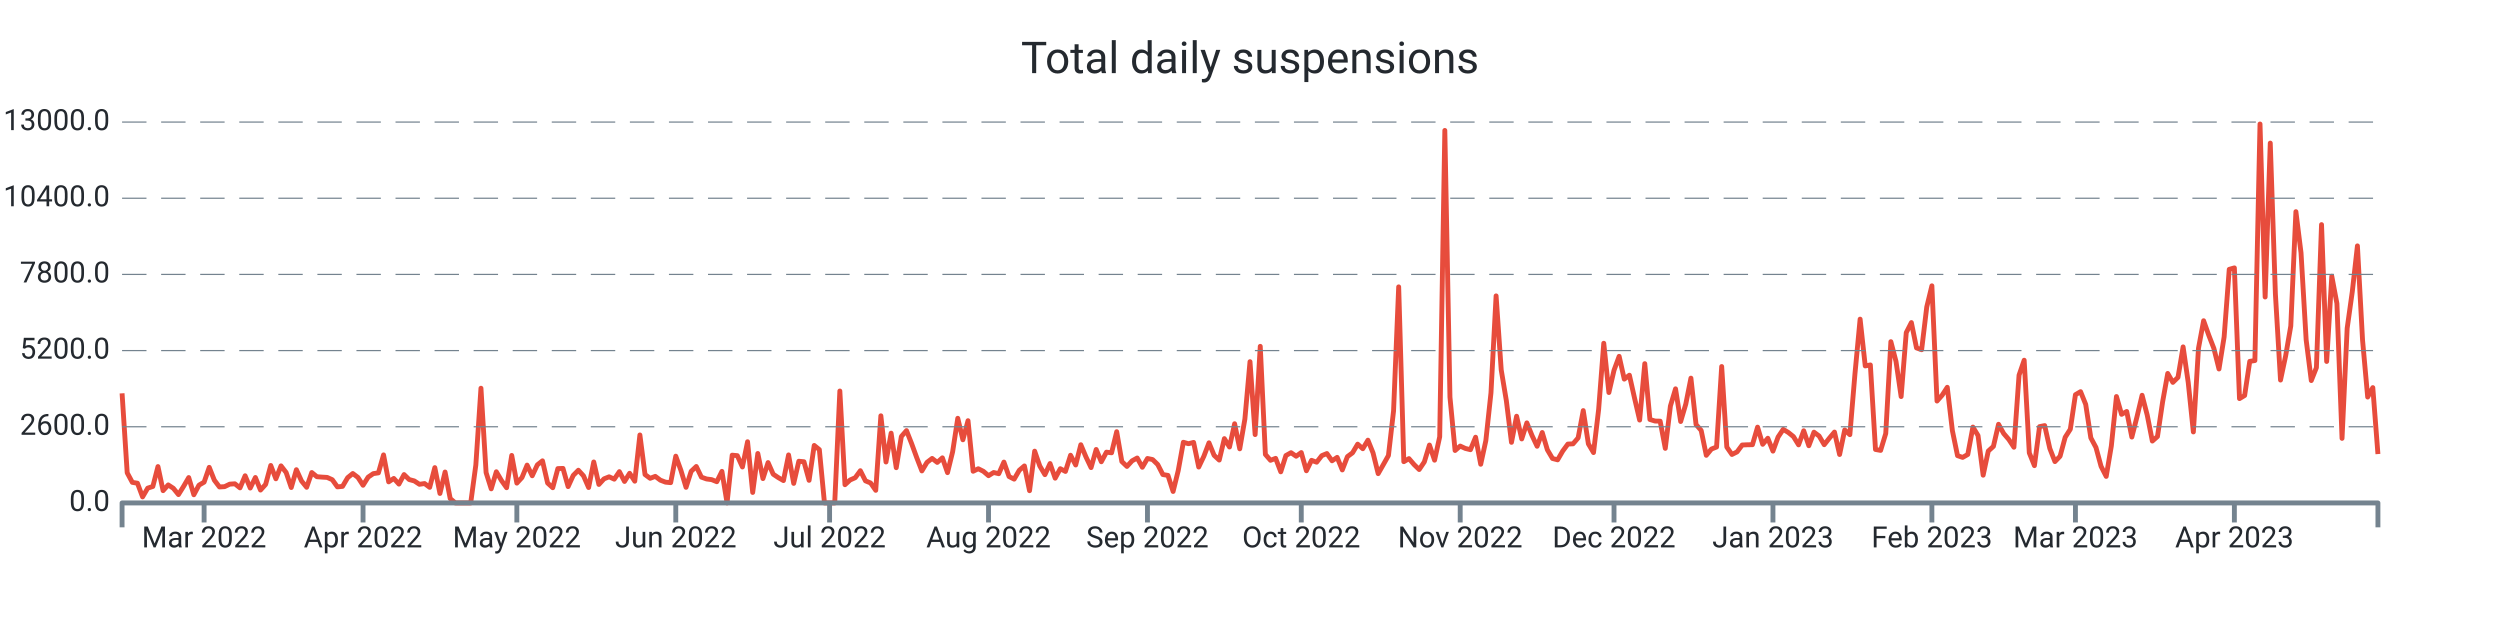
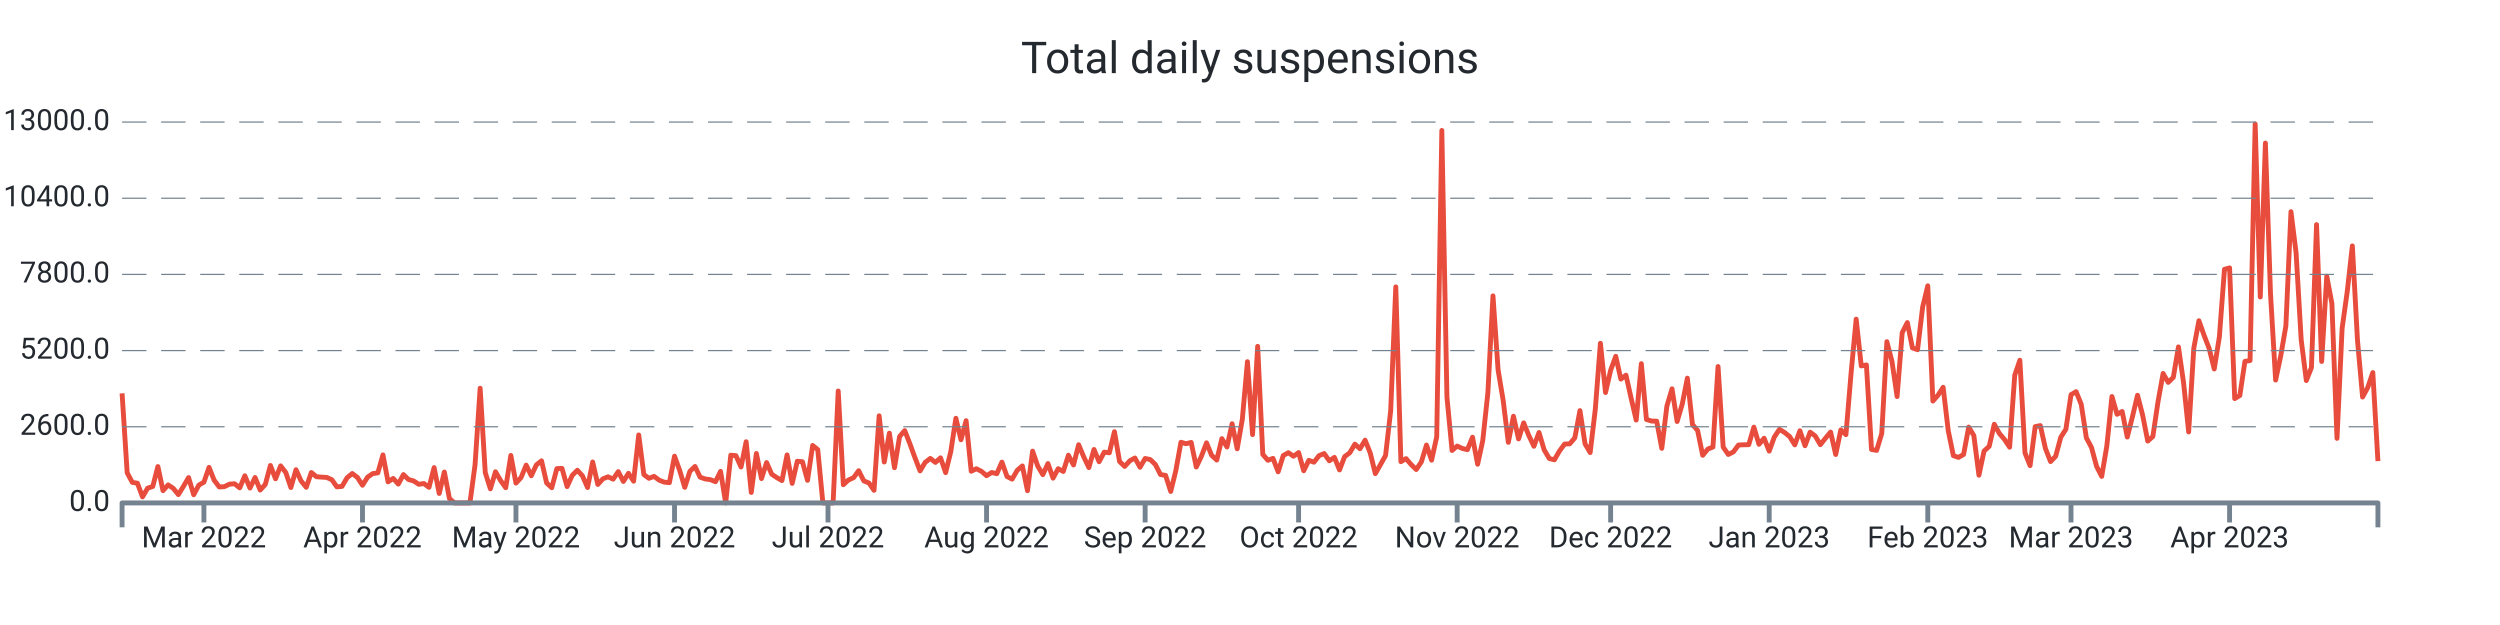
<svg xmlns="http://www.w3.org/2000/svg" width="1024.0" height="256.0" viewBox="0 0 1024.0 256.0" preserveAspectRatio="xMidYMid meet">
-   <path stroke="#e74c3c" stroke-linejoin="round" d="M 50.0 161.108 L 50 161.108L 52.1 193.664L 54.2 197.576L 56.3 197.924L 58.4 203.528L 60.5 199.94L 62.6 199.268L 64.7 191.108L 66.8 200.972L 68.9 198.62L 71 200L 73.1 202.58L 75.2 199.208L 77.3 195.608L 79.4 202.652L 81.5 198.716L 83.6 197.492L 85.7 191.42L 87.8 196.688L 89.9 199.46L 92 199.328L 94.1 198.308L 96.2 198.164L 98.3 199.832L 100.4 194.876L 102.5 199.904L 104.6 195.584L 106.7 200.732L 108.8 198.416L 110.9 190.652L 113 196.112L 115.1 190.82L 117.2 193.532L 119.3 199.688L 121.4 192.392L 123.5 197L 125.6 199.592L 127.7 193.544L 129.8 195.26L 131.9 195.428L 134 195.548L 136.1 196.484L 138.2 199.424L 140.3 199.22L 142.4 195.656L 144.5 193.952L 146.6 195.536L 148.7 198.764L 150.8 195.428L 152.9 194L 155 193.688L 157.1 186.32L 159.2 197.372L 161.3 195.968L 163.4 198.284L 165.5 194.384L 167.6 196.424L 169.7 196.988L 171.8 198.368L 173.9 198.056L 176 199.616L 178.1 191.54L 180.2 202.124L 182.3 193.34L 184.4 204.2L 186.5 206L 188.6 206L 190.7 206L 192.8 206L 194.9 190.472L 197 159.02L 199.1 193.568L 201.2 200.228L 203.3 193.232L 205.4 196.82L 207.5 199.772L 209.6 186.548L 211.7 197.888L 213.8 195.596L 215.9 190.508L 218 194.876L 220.1 190.4L 222.2 188.756L 224.3 197.852L 226.4 199.772L 228.5 191.936L 230.6 191.864L 232.7 199.316L 234.8 194.72L 236.9 192.608L 239 194.9L 241.1 199.7L 243.2 189.224L 245.3 198.428L 247.4 196.136L 249.5 195.296L 251.6 196.268L 253.7 193.184L 255.8 197.204L 257.9 193.856L 260 197.096L 262.1 178.16L 264.2 194.372L 266.3 195.92L 268.4 195.116L 270.5 196.688L 272.6 197.492L 274.7 197.696L 276.8 186.848L 278.9 192.644L 281 199.616L 283.1 193.052L 285.2 191.072L 287.3 195.44L 289.4 196.184L 291.5 196.46L 293.6 197.312L 295.7 193.076L 297.8 206L 299.9 186.44L 302 186.632L 304.1 191.276L 306.2 180.932L 308.3 201.704L 310.4 185.744L 312.5 196.028L 314.6 189.464L 316.7 194.228L 318.8 195.632L 320.9 196.844L 323 186.332L 325.1 197.996L 327.2 188.924L 329.3 189.128L 331.4 196.748L 333.5 182.456L 335.6 184.16L 337.7 206L 339.8 206L 341.9 206L 344 160.16L 346.1 198.536L 348.2 196.604L 350.3 195.668L 352.4 192.8L 354.5 196.964L 356.6 197.828L 358.7 200.84L 360.8 170.312L 362.9 189.236L 365 177.428L 367.1 191.564L 369.2 178.784L 371.3 176.372L 373.4 181.7L 375.5 187.472L 377.6 192.884L 379.7 189.38L 381.8 187.772L 383.9 189.404L 386 187.532L 388.1 193.592L 390.2 185.036L 392.3 171.332L 394.4 180.14L 396.5 172.316L 398.6 193.028L 400.7 191.996L 402.8 193.052L 404.9 194.84L 407 193.532L 409.1 194.024L 411.2 189.272L 413.3 195.188L 415.4 196.256L 417.5 192.62L 419.6 190.844L 421.7 200.984L 423.8 184.796L 425.9 190.88L 428 194.42L 430.1 189.86L 432.2 195.86L 434.3 191.984L 436.4 193.1L 438.5 186.464L 440.6 190.46L 442.7 182.156L 444.8 187.136L 446.9 191.528L 449 184.1L 451.1 189.14L 453.2 185.204L 455.3 185.468L 457.4 176.816L 459.5 189.044L 461.6 191.048L 463.7 188.756L 465.8 187.592L 467.9 191.396L 470 187.796L 472.1 188.228L 474.2 190.268L 476.3 194.372L 478.4 194.72L 480.5 201.308L 482.6 192.752L 484.7 181.148L 486.8 181.748L 488.9 181.208L 491 191.3L 493.1 186.884L 495.2 181.376L 497.3 186.5L 499.4 188.444L 501.5 179.66L 503.6 183.092L 505.7 173.564L 507.8 183.836L 509.9 171.668L 512 148.148L 514.1 178.004L 516.2 141.86L 518.3 186.128L 520.4 188.54L 522.5 187.748L 524.6 193.256L 526.7 186.596L 528.8 185.42L 530.9 186.872L 533 185.372L 535.1 192.824L 537.2 188.552L 539.3 189.32L 541.4 186.632L 543.5 185.768L 545.6 188.744L 547.7 187.34L 549.8 192.488L 551.9 187.028L 554 185.468L 556.1 181.928L 558.2 183.8L 560.3 180.296L 562.4 185.516L 564.5 194L 566.6 190.328L 568.7 186.584L 570.8 168.32L 572.9 117.5L 575 189.104L 577.1 187.844L 579.2 190.28L 581.3 192.32L 583.4 189.2L 585.5 182.288L 587.6 188.492L 589.7 178.916L 591.8 53.432L 593.9 162.656L 596 184.52L 598.1 182.708L 600.2 183.68L 602.3 184.196L 604.4 179.084L 606.5 190.16L 608.6 180.476L 610.7 160.916L 612.8 121.196L 614.9 151.508L 617 164.132L 619.1 181.184L 621.2 170.492L 623.3 179.792L 625.4 173.204L 627.5 178.352L 629.6 182.792L 631.7 177.152L 633.8 184.232L 635.9 187.796L 638 188.348L 640.1 184.736L 642.2 181.892L 644.3 181.796L 646.4 179.36L 648.5 168.176L 650.6 181.808L 652.7 185.372L 654.8 167.708L 656.9 140.6L 659 160.784L 661.1 151.664L 663.2 145.952L 665.3 155.288L 667.4 153.68L 669.5 163.04L 671.6 172.064L 673.7 148.952L 675.8 171.812L 677.9 172.46L 680 172.508L 682.1 183.644L 684.2 166.304L 686.3 159.26L 688.4 172.652L 690.5 165.5L 692.6 154.892L 694.7 173.888L 696.8 176.3L 698.9 186.5L 701 183.932L 703.1 183.104L 705.2 150.128L 707.3 183.116L 709.4 186.152L 711.5 185.096L 713.6 182.276L 715.7 182.18L 717.8 182.144L 719.9 174.956L 722 181.988L 724.1 179.504L 726.2 184.784L 728.3 179L 730.4 175.868L 732.5 177.14L 734.6 178.832L 736.7 182.216L 738.8 176.444L 740.9 182.576L 743 177.02L 745.1 178.58L 747.2 182.144L 749.3 179.48L 751.4 176.972L 753.5 186.164L 755.6 176.096L 757.7 178.04L 759.8 152.996L 761.9 130.724L 764 149.888L 766.1 149.48L 768.2 184.1L 770.3 184.484L 772.4 177.56L 774.5 139.952L 776.6 148.028L 778.7 162.428L 780.8 136.244L 782.9 132.128L 785 142.508L 787.1 143.252L 789.2 125.732L 791.3 117.068L 793.4 164.264L 795.5 161.876L 797.6 158.636L 799.7 176.408L 801.8 186.632L 803.9 187.352L 806 186.152L 808.1 174.932L 810.2 178.388L 812.3 194.636L 814.4 184.748L 816.5 182.84L 818.6 173.78L 820.7 177.56L 822.8 179.996L 824.9 183.188L 827 153.68L 829.1 147.548L 831.2 185.504L 833.3 190.724L 835.4 174.752L 837.5 174.32L 839.6 183.692L 841.7 189.068L 843.8 186.884L 845.9 179.096L 848 175.808L 850.1 161.672L 852.2 160.424L 854.3 165.632L 856.4 179.336L 858.5 183.272L 860.6 191.024L 862.7 195.14L 864.8 182.684L 866.9 162.416L 869 169.712L 871.1 168.536L 873.2 179.024L 875.3 170.768L 877.4 161.9L 879.5 170.012L 881.6 180.656L 883.7 178.796L 885.8 164.648L 887.9 152.96L 890 156.62L 892.1 154.568L 894.2 142.088L 896.3 156.704L 898.4 176.924L 900.5 142.652L 902.6 131.372L 904.7 137.276L 906.8 142.7L 908.9 151.136L 911 138.02L 913.1 110.324L 915.2 109.724L 917.3 163.268L 919.4 161.996L 921.5 148.016L 923.6 147.68L 925.7 50.792L 927.8 121.652L 929.9 58.616L 932 120.38L 934.1 155.672L 936.2 145.76L 938.3 133.544L 940.4 86.696L 942.5 103.568L 944.6 139.208L 946.7 155.876L 948.8 150.584L 950.9 92L 953 148.052L 955.1 113.132L 957.2 124.316L 959.3 179.552L 961.4 134.456L 963.5 119.444L 965.6 100.712L 967.7 139.292L 969.8 162.632L 971.9 158.768L 974 185.984" stroke-width="2.0" fill="none" />
+   <path stroke="#e74c3c" stroke-linejoin="round" d="M 50.0 161.108 L 50 161.108L 52.095 193.664L 54.19 197.576L 56.286 197.924L 58.381 203.528L 60.476 199.94L 62.571 199.268L 64.667 191.108L 66.762 200.972L 68.857 198.62L 70.952 200L 73.048 202.58L 75.143 199.208L 77.238 195.608L 79.333 202.652L 81.429 198.716L 83.524 197.492L 85.619 191.42L 87.714 196.688L 89.81 199.46L 91.905 199.328L 94 198.308L 96.095 198.164L 98.19 199.832L 100.286 194.876L 102.381 199.904L 104.476 195.584L 106.571 200.732L 108.667 198.416L 110.762 190.652L 112.857 196.112L 114.952 190.82L 117.048 193.532L 119.143 199.688L 121.238 192.392L 123.333 197L 125.429 199.592L 127.524 193.544L 129.619 195.26L 131.714 195.428L 133.81 195.548L 135.905 196.484L 138 199.424L 140.095 199.22L 142.19 195.656L 144.286 193.952L 146.381 195.536L 148.476 198.764L 150.571 195.428L 152.667 194L 154.762 193.688L 156.857 186.32L 158.952 197.372L 161.048 195.968L 163.143 198.284L 165.238 194.384L 167.333 196.424L 169.429 196.988L 171.524 198.368L 173.619 198.056L 175.714 199.616L 177.81 191.54L 179.905 202.124L 182 193.34L 184.095 204.2L 186.19 206L 188.286 206L 190.381 206L 192.476 206L 194.571 190.472L 196.667 159.02L 198.762 193.568L 200.857 200.228L 202.952 193.232L 205.048 196.82L 207.143 199.772L 209.238 186.548L 211.333 197.888L 213.429 195.596L 215.524 190.508L 217.619 194.876L 219.714 190.4L 221.81 188.756L 223.905 197.852L 226 199.772L 228.095 191.936L 230.19 191.864L 232.286 199.316L 234.381 194.72L 236.476 192.608L 238.571 194.9L 240.667 199.7L 242.762 189.224L 244.857 198.428L 246.952 196.136L 249.048 195.296L 251.143 196.268L 253.238 193.184L 255.333 197.204L 257.429 193.856L 259.524 197.096L 261.619 178.16L 263.714 194.372L 265.81 195.92L 267.905 195.116L 270 196.688L 272.095 197.492L 274.19 197.696L 276.286 186.848L 278.381 192.644L 280.476 199.616L 282.571 193.052L 284.667 191.072L 286.762 195.44L 288.857 196.184L 290.952 196.46L 293.048 197.312L 295.143 193.076L 297.238 206L 299.333 186.44L 301.429 186.632L 303.524 191.276L 305.619 180.932L 307.714 201.704L 309.81 185.744L 311.905 196.028L 314 189.464L 316.095 194.228L 318.19 195.632L 320.286 196.844L 322.381 186.332L 324.476 197.996L 326.571 188.924L 328.667 189.128L 330.762 196.748L 332.857 182.456L 334.952 184.16L 337.048 206L 339.143 206L 341.238 206L 343.333 160.16L 345.429 198.536L 347.524 196.604L 349.619 195.668L 351.714 192.8L 353.81 196.964L 355.905 197.828L 358 200.84L 360.095 170.312L 362.19 189.236L 364.286 177.428L 366.381 191.564L 368.476 178.784L 370.571 176.372L 372.667 181.7L 374.762 187.472L 376.857 192.884L 378.952 189.38L 381.048 187.772L 383.143 189.404L 385.238 187.532L 387.333 193.592L 389.429 185.036L 391.524 171.332L 393.619 180.14L 395.714 172.316L 397.81 193.028L 399.905 191.996L 402 193.052L 404.095 194.84L 406.19 193.532L 408.286 194.024L 410.381 189.272L 412.476 195.188L 414.571 196.256L 416.667 192.62L 418.762 190.844L 420.857 200.984L 422.952 184.796L 425.048 190.88L 427.143 194.42L 429.238 189.86L 431.333 195.86L 433.429 191.984L 435.524 193.1L 437.619 186.464L 439.714 190.46L 441.81 182.156L 443.905 187.136L 446 191.528L 448.095 184.1L 450.19 189.14L 452.286 185.204L 454.381 185.468L 456.476 176.816L 458.571 189.044L 460.667 191.048L 462.762 188.756L 464.857 187.592L 466.952 191.396L 469.048 187.796L 471.143 188.228L 473.238 190.268L 475.333 194.372L 477.429 194.72L 479.524 201.308L 481.619 192.752L 483.714 181.148L 485.81 181.748L 487.905 181.208L 490 191.3L 492.095 186.884L 494.19 181.376L 496.286 186.5L 498.381 188.444L 500.476 179.66L 502.571 183.092L 504.667 173.564L 506.762 183.836L 508.857 171.668L 510.952 148.148L 513.048 178.004L 515.143 141.86L 517.238 186.128L 519.333 188.54L 521.429 187.748L 523.524 193.256L 525.619 186.596L 527.714 185.42L 529.81 186.872L 531.905 185.372L 534 192.824L 536.095 188.552L 538.19 189.32L 540.286 186.632L 542.381 185.768L 544.476 188.744L 546.571 187.34L 548.667 192.488L 550.762 187.028L 552.857 185.468L 554.952 181.928L 557.048 183.8L 559.143 180.296L 561.238 185.516L 563.333 194L 565.429 190.328L 567.524 186.584L 569.619 168.32L 571.714 117.5L 573.81 189.104L 575.905 187.844L 578 190.28L 580.095 192.32L 582.19 189.2L 584.286 182.288L 586.381 188.492L 588.476 178.916L 590.571 53.432L 592.667 162.656L 594.762 184.52L 596.857 182.708L 598.952 183.68L 601.048 184.196L 603.143 179.084L 605.238 190.16L 607.333 180.476L 609.429 160.916L 611.524 121.196L 613.619 151.508L 615.714 164.132L 617.81 181.184L 619.905 170.492L 622 179.792L 624.095 173.204L 626.19 178.352L 628.286 182.792L 630.381 177.152L 632.476 184.232L 634.571 187.796L 636.667 188.348L 638.762 184.736L 640.857 181.892L 642.952 181.796L 645.048 179.36L 647.143 168.176L 649.238 181.808L 651.333 185.372L 653.429 167.708L 655.524 140.6L 657.619 160.784L 659.714 151.664L 661.81 145.952L 663.905 155.288L 666 153.68L 668.095 163.04L 670.19 172.064L 672.286 148.952L 674.381 171.812L 676.476 172.46L 678.571 172.508L 680.667 183.644L 682.762 166.304L 684.857 159.26L 686.952 172.652L 689.048 165.5L 691.143 154.892L 693.238 173.888L 695.333 176.3L 697.429 186.5L 699.524 183.932L 701.619 183.104L 703.714 150.128L 705.81 183.116L 707.905 186.152L 710 185.096L 712.095 182.276L 714.19 182.18L 716.286 182.144L 718.381 174.956L 720.476 181.988L 722.571 179.504L 724.667 184.784L 726.762 179L 728.857 175.868L 730.952 177.14L 733.048 178.832L 735.143 182.216L 737.238 176.444L 739.333 182.576L 741.429 177.02L 743.524 178.58L 745.619 182.144L 747.714 179.48L 749.81 176.972L 751.905 186.164L 754 176.096L 756.095 178.04L 758.19 152.996L 760.286 130.724L 762.381 149.888L 764.476 149.48L 766.571 184.1L 768.667 184.484L 770.762 177.56L 772.857 139.952L 774.952 148.028L 777.048 162.428L 779.143 136.244L 781.238 132.128L 783.333 142.508L 785.429 143.252L 787.524 125.732L 789.619 117.068L 791.714 164.264L 793.81 161.876L 795.905 158.636L 798 176.408L 800.095 186.632L 802.19 187.352L 804.286 186.152L 806.381 174.932L 808.476 178.388L 810.571 194.636L 812.667 184.748L 814.762 182.84L 816.857 173.78L 818.952 177.56L 821.048 179.996L 823.143 183.188L 825.238 153.68L 827.333 147.548L 829.429 185.504L 831.524 190.724L 833.619 174.752L 835.714 174.32L 837.81 183.692L 839.905 189.068L 842 186.884L 844.095 179.096L 846.19 175.808L 848.286 161.672L 850.381 160.424L 852.476 165.632L 854.571 179.336L 856.667 183.272L 858.762 191.024L 860.857 195.14L 862.952 182.684L 865.048 162.416L 867.143 169.712L 869.238 168.536L 871.333 179.024L 873.429 170.768L 875.524 161.9L 877.619 170.012L 879.714 180.656L 881.81 178.796L 883.905 164.648L 886 152.96L 888.095 156.62L 890.19 154.568L 892.286 142.088L 894.381 156.704L 896.476 176.924L 898.571 142.652L 900.667 131.372L 902.762 137.276L 904.857 142.7L 906.952 151.136L 909.048 138.02L 911.143 110.324L 913.238 109.724L 915.333 163.268L 917.429 161.996L 919.524 148.016L 921.619 147.68L 923.714 50.792L 925.81 121.652L 927.905 58.616L 930 120.38L 932.095 155.672L 934.19 145.76L 936.286 133.544L 938.381 86.696L 940.476 103.568L 942.571 139.208L 944.667 155.876L 946.762 150.584L 948.857 92L 950.952 148.052L 953.048 113.132L 955.143 124.316L 957.238 179.552L 959.333 134.456L 961.429 119.444L 963.524 100.712L 965.619 139.292L 967.714 162.632L 969.81 158.768L 971.905 152.6L 974 188.876" stroke-width="2.0" fill="none" />
  <text x="45.0" font-family="-apple-system, system-ui, BlinkMacSystemFont, Roboto" y="50.0" dominant-baseline="middle" text-anchor="end" font-size="12" fill="#24292f">13000.0</text>
  <path stroke="#74838f" stroke-dasharray="10 6" stroke-width="0.5" d="M 50.0 50.0 L 974.0 50.0" />
  <text x="45.0" font-family="-apple-system, system-ui, BlinkMacSystemFont, Roboto" y="81.2" dominant-baseline="middle" text-anchor="end" font-size="12" fill="#24292f">10400.0</text>
  <path stroke="#74838f" stroke-dasharray="10 6" stroke-width="0.5" d="M 50.0 81.2 L 974.0 81.2" />
  <text x="45.0" font-family="-apple-system, system-ui, BlinkMacSystemFont, Roboto" y="112.4" dominant-baseline="middle" text-anchor="end" font-size="12" fill="#24292f">7800.0</text>
  <path stroke="#74838f" stroke-dasharray="10 6" stroke-width="0.5" d="M 50.0 112.4 L 974.0 112.4" />
  <text x="45.0" font-family="-apple-system, system-ui, BlinkMacSystemFont, Roboto" y="143.6" dominant-baseline="middle" text-anchor="end" font-size="12" fill="#24292f">5200.0</text>
  <path stroke="#74838f" stroke-dasharray="10 6" stroke-width="0.5" d="M 50.0 143.6 L 974.0 143.6" />
  <text x="45.0" font-family="-apple-system, system-ui, BlinkMacSystemFont, Roboto" y="174.8" dominant-baseline="middle" text-anchor="end" font-size="12" fill="#24292f">2600.0</text>
  <path stroke="#74838f" stroke-dasharray="10 6" stroke-width="0.5" d="M 50.0 174.8 L 974.0 174.8" />
  <text x="45.0" font-family="-apple-system, system-ui, BlinkMacSystemFont, Roboto" y="206.0" dominant-baseline="middle" text-anchor="end" font-size="12" fill="#24292f">0.0</text>
-   <path stroke="#74838f" stroke-width="2.0" d="M 83.6 206.0 L 83.6 214.0" />
-   <text x="83.6" font-family="-apple-system, system-ui, BlinkMacSystemFont, Roboto" y="216.0" dominant-baseline="hanging" text-anchor="middle" font-size="12" fill="#24292f">Mar 2022</text>
-   <path stroke="#74838f" stroke-width="2.0" d="M 148.7 206.0 L 148.7 214.0" />
-   <text x="148.7" font-family="-apple-system, system-ui, BlinkMacSystemFont, Roboto" y="216.0" dominant-baseline="hanging" text-anchor="middle" font-size="12" fill="#24292f">Apr 2022</text>
-   <path stroke="#74838f" stroke-width="2.0" d="M 211.7 206.0 L 211.7 214.0" />
-   <text x="211.7" font-family="-apple-system, system-ui, BlinkMacSystemFont, Roboto" y="216.0" dominant-baseline="hanging" text-anchor="middle" font-size="12" fill="#24292f">May 2022</text>
-   <path stroke="#74838f" stroke-width="2.0" d="M 276.8 206.0 L 276.8 214.0" />
-   <text x="276.8" font-family="-apple-system, system-ui, BlinkMacSystemFont, Roboto" y="216.0" dominant-baseline="hanging" text-anchor="middle" font-size="12" fill="#24292f">Jun 2022</text>
-   <path stroke="#74838f" stroke-width="2.0" d="M 339.8 206.0 L 339.8 214.0" />
-   <text x="339.8" font-family="-apple-system, system-ui, BlinkMacSystemFont, Roboto" y="216.0" dominant-baseline="hanging" text-anchor="middle" font-size="12" fill="#24292f">Jul 2022</text>
-   <path stroke="#74838f" stroke-width="2.0" d="M 404.9 206.0 L 404.9 214.0" />
-   <text x="404.9" font-family="-apple-system, system-ui, BlinkMacSystemFont, Roboto" y="216.0" dominant-baseline="hanging" text-anchor="middle" font-size="12" fill="#24292f">Aug 2022</text>
-   <path stroke="#74838f" stroke-width="2.0" d="M 470.0 206.0 L 470.0 214.0" />
-   <text x="470.0" font-family="-apple-system, system-ui, BlinkMacSystemFont, Roboto" y="216.0" dominant-baseline="hanging" text-anchor="middle" font-size="12" fill="#24292f">Sep 2022</text>
-   <path stroke="#74838f" stroke-width="2.0" d="M 533.0 206.0 L 533.0 214.0" />
-   <text x="533.0" font-family="-apple-system, system-ui, BlinkMacSystemFont, Roboto" y="216.0" dominant-baseline="hanging" text-anchor="middle" font-size="12" fill="#24292f">Oct 2022</text>
-   <path stroke="#74838f" stroke-width="2.0" d="M 598.1 206.0 L 598.1 214.0" />
-   <text x="598.1" font-family="-apple-system, system-ui, BlinkMacSystemFont, Roboto" y="216.0" dominant-baseline="hanging" text-anchor="middle" font-size="12" fill="#24292f">Nov 2022</text>
-   <path stroke="#74838f" stroke-width="2.0" d="M 661.1 206.0 L 661.1 214.0" />
-   <text x="661.1" font-family="-apple-system, system-ui, BlinkMacSystemFont, Roboto" y="216.0" dominant-baseline="hanging" text-anchor="middle" font-size="12" fill="#24292f">Dec 2022</text>
-   <path stroke="#74838f" stroke-width="2.0" d="M 726.2 206.0 L 726.2 214.0" />
-   <text x="726.2" font-family="-apple-system, system-ui, BlinkMacSystemFont, Roboto" y="216.0" dominant-baseline="hanging" text-anchor="middle" font-size="12" fill="#24292f">Jan 2023</text>
-   <path stroke="#74838f" stroke-width="2.0" d="M 791.3 206.0 L 791.3 214.0" />
-   <text x="791.3" font-family="-apple-system, system-ui, BlinkMacSystemFont, Roboto" y="216.0" dominant-baseline="hanging" text-anchor="middle" font-size="12" fill="#24292f">Feb 2023</text>
-   <path stroke="#74838f" stroke-width="2.0" d="M 850.1 206.0 L 850.1 214.0" />
-   <text x="850.1" font-family="-apple-system, system-ui, BlinkMacSystemFont, Roboto" y="216.0" dominant-baseline="hanging" text-anchor="middle" font-size="12" fill="#24292f">Mar 2023</text>
-   <path stroke="#74838f" stroke-width="2.0" d="M 915.2 206.0 L 915.2 214.0" />
-   <text x="915.2" font-family="-apple-system, system-ui, BlinkMacSystemFont, Roboto" y="216.0" dominant-baseline="hanging" text-anchor="middle" font-size="12" fill="#24292f">Apr 2023</text>
+   <path stroke="#74838f" stroke-width="2.0" d="M 83.524 206.0 L 83.524 214.0" />
+   <text x="83.524" font-family="-apple-system, system-ui, BlinkMacSystemFont, Roboto" y="216.0" dominant-baseline="hanging" text-anchor="middle" font-size="12" fill="#24292f">Mar 2022</text>
+   <path stroke="#74838f" stroke-width="2.0" d="M 148.476 206.0 L 148.476 214.0" />
+   <text x="148.476" font-family="-apple-system, system-ui, BlinkMacSystemFont, Roboto" y="216.0" dominant-baseline="hanging" text-anchor="middle" font-size="12" fill="#24292f">Apr 2022</text>
+   <path stroke="#74838f" stroke-width="2.0" d="M 211.333 206.0 L 211.333 214.0" />
+   <text x="211.333" font-family="-apple-system, system-ui, BlinkMacSystemFont, Roboto" y="216.0" dominant-baseline="hanging" text-anchor="middle" font-size="12" fill="#24292f">May 2022</text>
+   <path stroke="#74838f" stroke-width="2.0" d="M 276.286 206.0 L 276.286 214.0" />
+   <text x="276.286" font-family="-apple-system, system-ui, BlinkMacSystemFont, Roboto" y="216.0" dominant-baseline="hanging" text-anchor="middle" font-size="12" fill="#24292f">Jun 2022</text>
+   <path stroke="#74838f" stroke-width="2.0" d="M 339.143 206.0 L 339.143 214.0" />
+   <text x="339.143" font-family="-apple-system, system-ui, BlinkMacSystemFont, Roboto" y="216.0" dominant-baseline="hanging" text-anchor="middle" font-size="12" fill="#24292f">Jul 2022</text>
+   <path stroke="#74838f" stroke-width="2.0" d="M 404.095 206.0 L 404.095 214.0" />
+   <text x="404.095" font-family="-apple-system, system-ui, BlinkMacSystemFont, Roboto" y="216.0" dominant-baseline="hanging" text-anchor="middle" font-size="12" fill="#24292f">Aug 2022</text>
+   <path stroke="#74838f" stroke-width="2.0" d="M 469.048 206.0 L 469.048 214.0" />
+   <text x="469.048" font-family="-apple-system, system-ui, BlinkMacSystemFont, Roboto" y="216.0" dominant-baseline="hanging" text-anchor="middle" font-size="12" fill="#24292f">Sep 2022</text>
+   <path stroke="#74838f" stroke-width="2.0" d="M 531.905 206.0 L 531.905 214.0" />
+   <text x="531.905" font-family="-apple-system, system-ui, BlinkMacSystemFont, Roboto" y="216.0" dominant-baseline="hanging" text-anchor="middle" font-size="12" fill="#24292f">Oct 2022</text>
+   <path stroke="#74838f" stroke-width="2.0" d="M 596.857 206.0 L 596.857 214.0" />
+   <text x="596.857" font-family="-apple-system, system-ui, BlinkMacSystemFont, Roboto" y="216.0" dominant-baseline="hanging" text-anchor="middle" font-size="12" fill="#24292f">Nov 2022</text>
+   <path stroke="#74838f" stroke-width="2.0" d="M 659.714 206.0 L 659.714 214.0" />
+   <text x="659.714" font-family="-apple-system, system-ui, BlinkMacSystemFont, Roboto" y="216.0" dominant-baseline="hanging" text-anchor="middle" font-size="12" fill="#24292f">Dec 2022</text>
+   <path stroke="#74838f" stroke-width="2.0" d="M 724.667 206.0 L 724.667 214.0" />
+   <text x="724.667" font-family="-apple-system, system-ui, BlinkMacSystemFont, Roboto" y="216.0" dominant-baseline="hanging" text-anchor="middle" font-size="12" fill="#24292f">Jan 2023</text>
+   <path stroke="#74838f" stroke-width="2.0" d="M 789.619 206.0 L 789.619 214.0" />
+   <text x="789.619" font-family="-apple-system, system-ui, BlinkMacSystemFont, Roboto" y="216.0" dominant-baseline="hanging" text-anchor="middle" font-size="12" fill="#24292f">Feb 2023</text>
+   <path stroke="#74838f" stroke-width="2.0" d="M 848.286 206.0 L 848.286 214.0" />
+   <text x="848.286" font-family="-apple-system, system-ui, BlinkMacSystemFont, Roboto" y="216.0" dominant-baseline="hanging" text-anchor="middle" font-size="12" fill="#24292f">Mar 2023</text>
+   <path stroke="#74838f" stroke-width="2.0" d="M 913.238 206.0 L 913.238 214.0" />
+   <text x="913.238" font-family="-apple-system, system-ui, BlinkMacSystemFont, Roboto" y="216.0" dominant-baseline="hanging" text-anchor="middle" font-size="12" fill="#24292f">Apr 2023</text>
  <path stroke="#74838f" stroke-linejoin="round" stroke-width="2.0" d="M 50.0 216.0 L 50.0 206.0 L 974.0 206.0 L 974.0 216.0" fill="none" />
  <text x="512.0" y="25.0" font-family="-apple-system, system-ui, BlinkMacSystemFont, Roboto" dominant-baseline="middle" text-anchor="middle" font-size="18" fill="#24292f">Total daily suspensions</text>
</svg>
